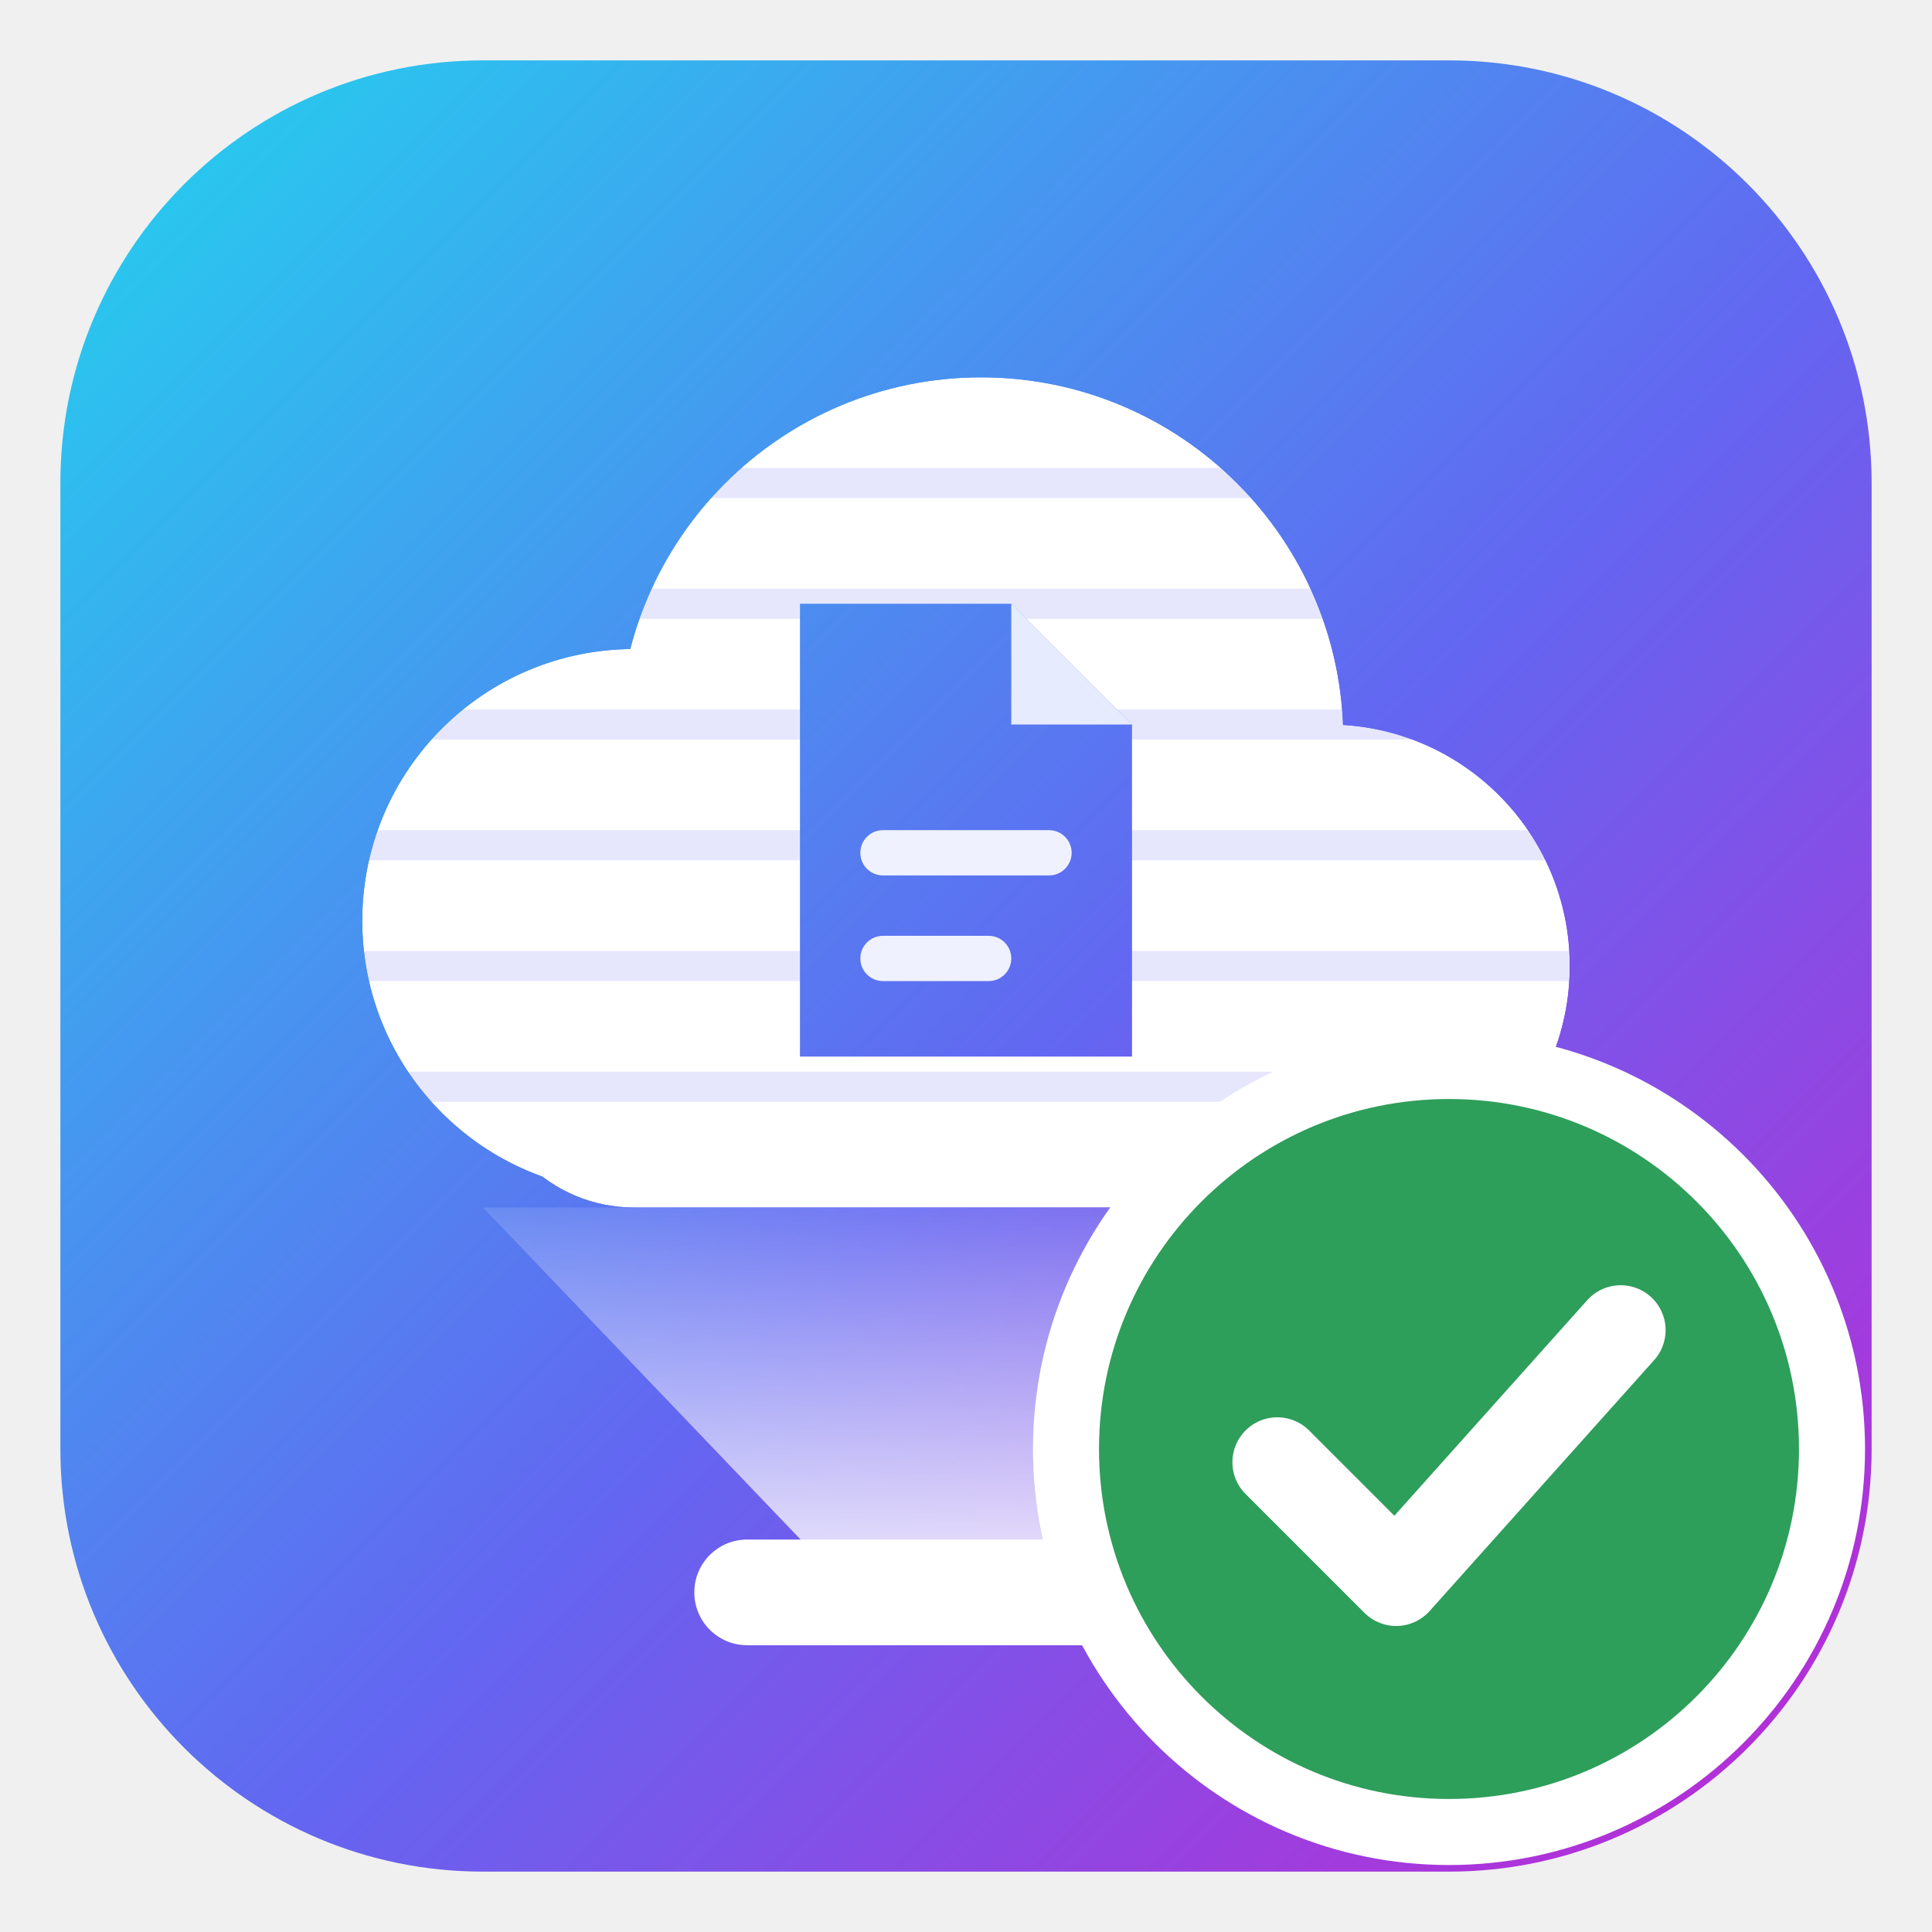
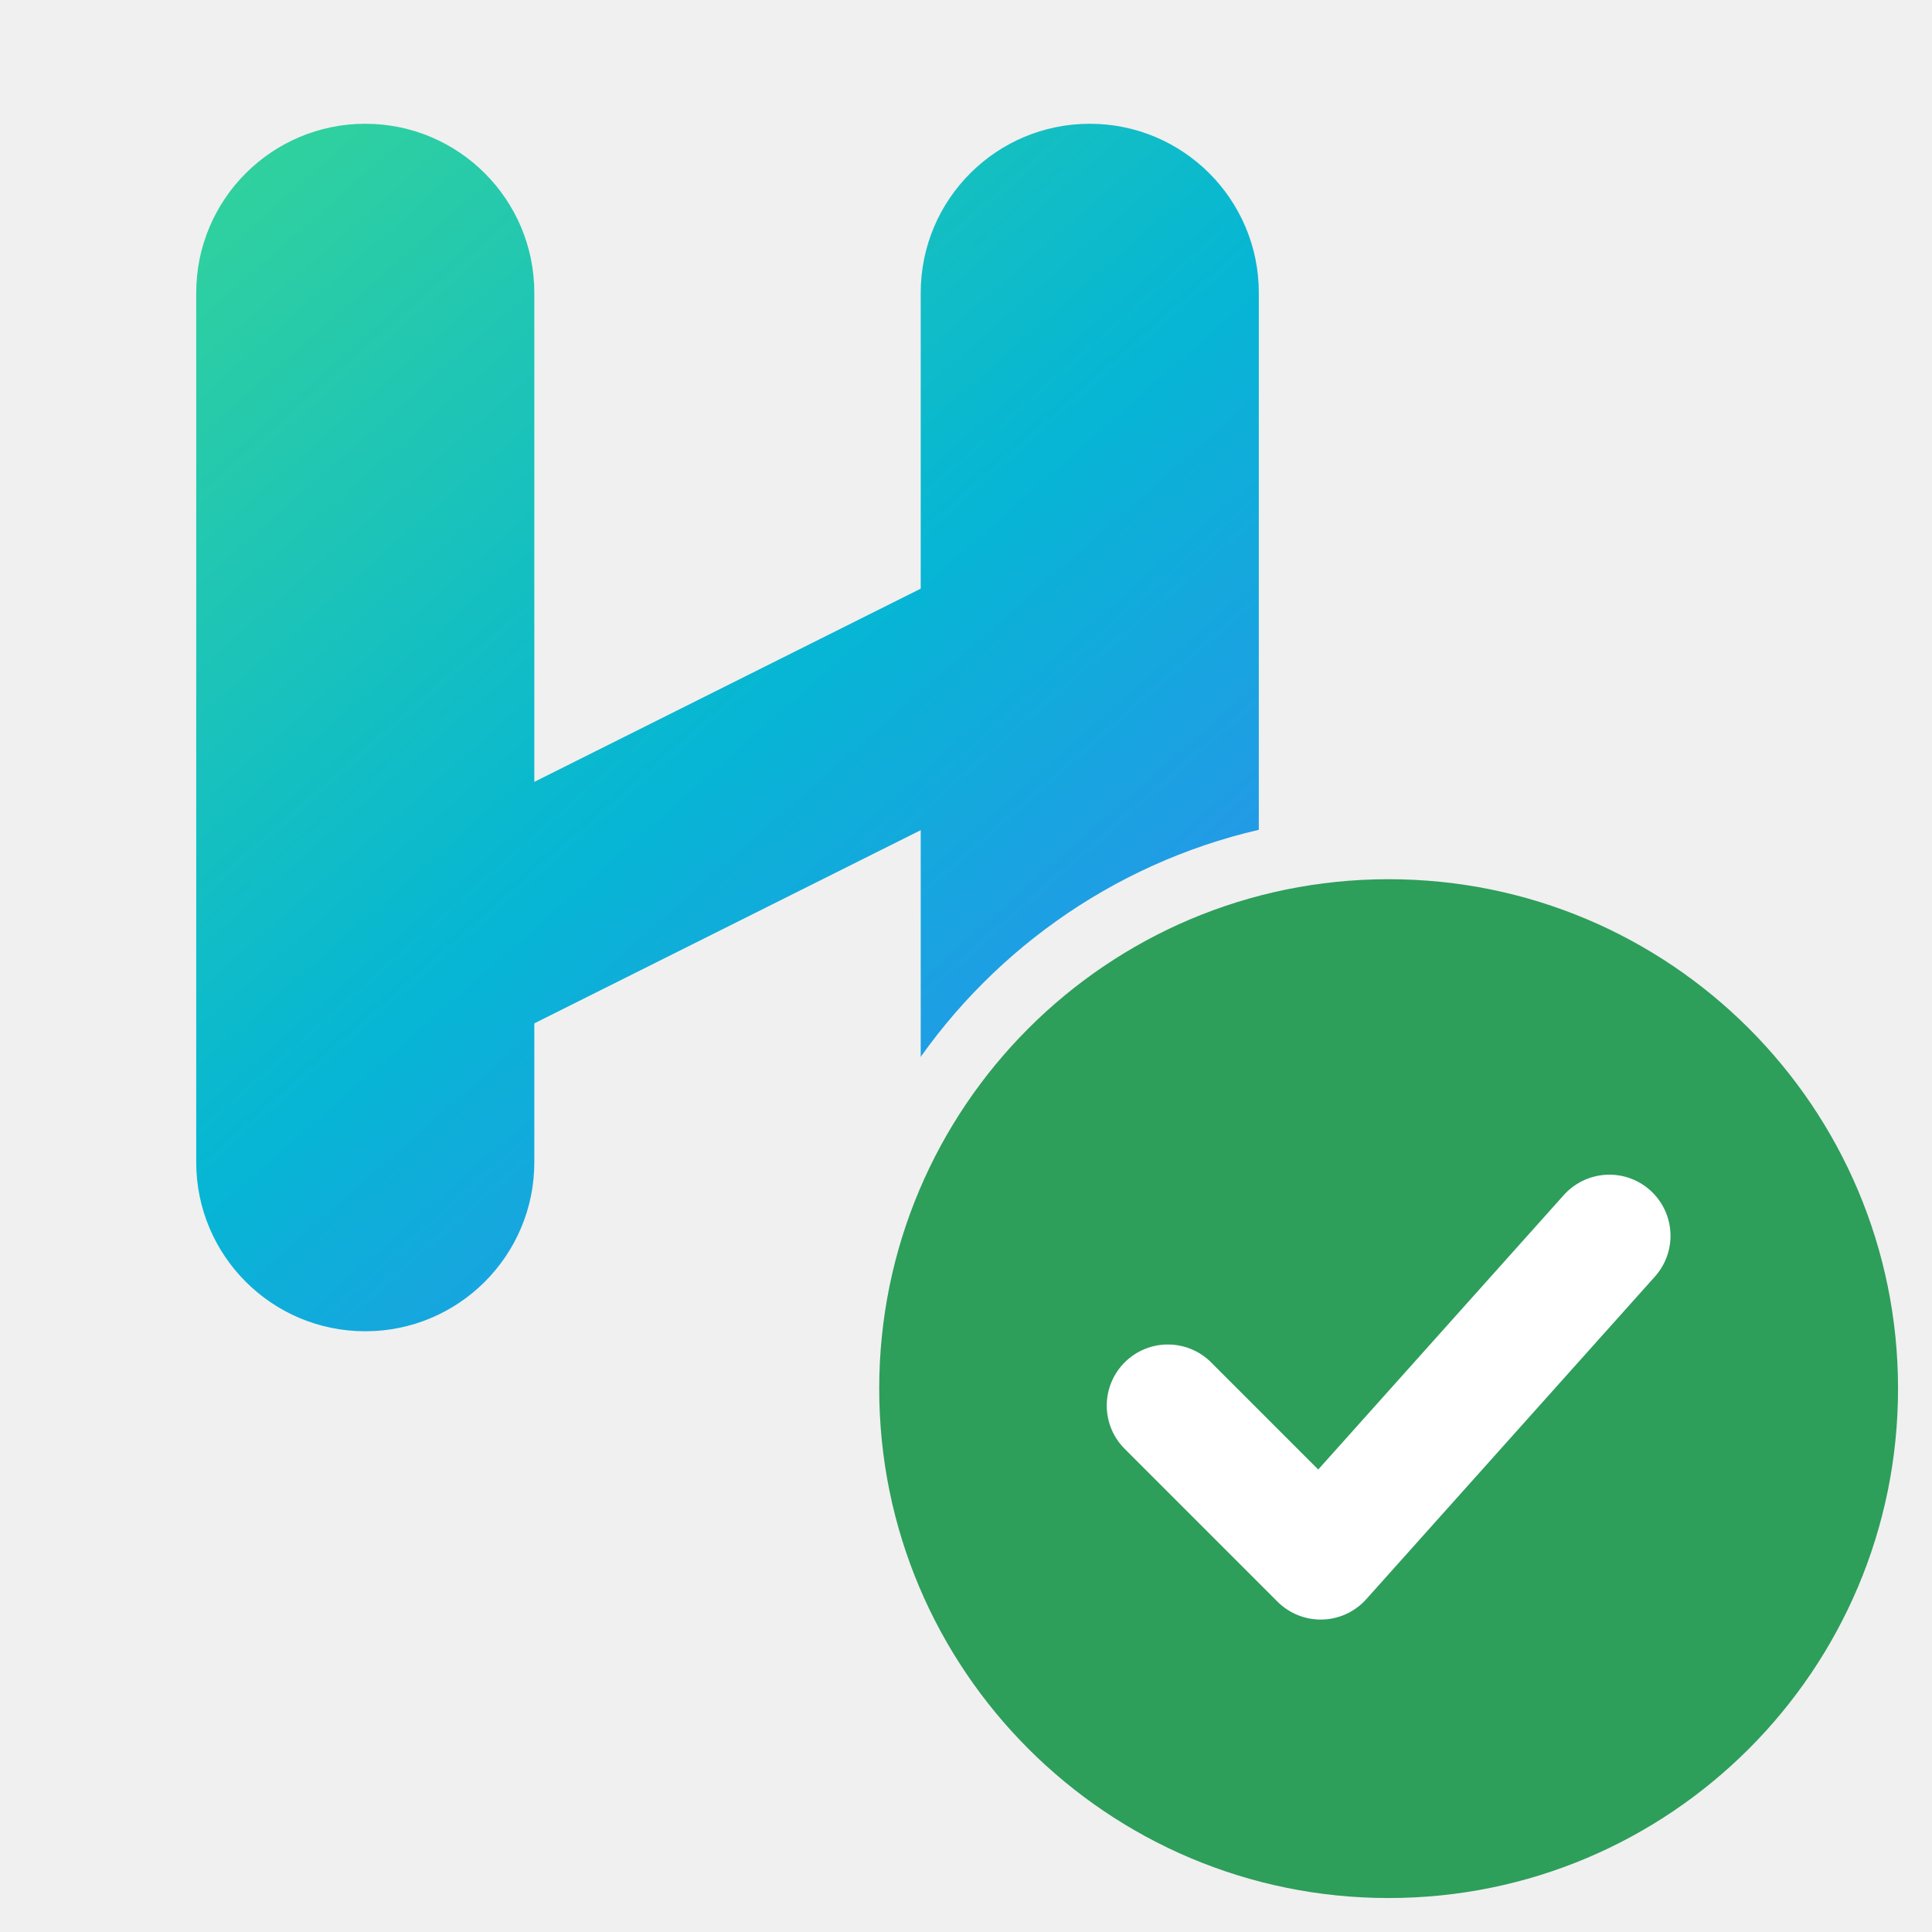
<svg xmlns="http://www.w3.org/2000/svg" viewBox="0 0 256 256">
  <defs>
-     <linearGradient id="bg" x1="0" y1="0" x2="1" y2="1">
-       <stop offset="0" stop-color="#22d3ee" />
-       <stop offset="0.55" stop-color="#6366f1" />
-       <stop offset="1" stop-color="#c026d3" />
+     <linearGradient id="g" gradientUnits="userSpaceOnUse" x1="40" y1="28" x2="216" y2="228">
+       <stop offset="0" stop-color="#34d399" />
+       <stop offset="0.5" stop-color="#06b6d4" />
+       <stop offset="1" stop-color="#3b82f6" />
    </linearGradient>
-     <linearGradient id="beam" x1="0" y1="1" x2="0" y2="0">
-       <stop offset="0" stop-color="#fff" stop-opacity="0.8" />
-       <stop offset="1" stop-color="#fff" stop-opacity="0.12" />
-     </linearGradient>
-     <clipPath id="cloud">
-       <circle cx="84" cy="122" r="36" />
-       <circle cx="130" cy="98" r="48" />
-       <circle cx="176" cy="128" r="32" />
-       <rect x="64" y="120" width="128" height="40" rx="20" />
-     </clipPath>
-     <mask id="file">
+     <mask id="gap">
      <rect width="256" height="256" fill="#fff" />
-       <path d="M106 80 H134 L150 96 V140 H106 Z" fill="#000" />
+       <circle cx="184" cy="184" r="76" fill="#000" />
    </mask>
  </defs>
-   <rect x="8" y="8" width="240" height="240" rx="56" fill="url(#bg)" />
-   <path d="M64 160 H192 L148 206 H108 Z" fill="url(#beam)" />
-   <rect x="92" y="204" width="72" height="14" rx="7" fill="#fff" />
-   <g clip-path="url(#cloud)" mask="url(#file)">
-     <rect width="256" height="256" fill="#fff" />
-     <g fill="#6366f1" fill-opacity="0.16">
-       <rect y="62" width="256" height="4" />
-       <rect y="78" width="256" height="4" />
-       <rect y="94" width="256" height="4" />
-       <rect y="110" width="256" height="4" />
-       <rect y="126" width="256" height="4" />
-       <rect y="142" width="256" height="4" />
+   <g mask="url(#gap)">
+     <g transform="translate(-6 -6) scale(0.8)">
+       <g fill="url(#g)">
+         <rect x="40" y="28" width="56" height="200" rx="28" />
+         <rect x="160" y="28" width="56" height="200" rx="28" />
+         <path d="M70 150 L186 92 L186 132 L70 190 Z" />
+       </g>
    </g>
  </g>
-   <path d="M134 80 V96 H150 Z" fill="#fff" fill-opacity="0.85" />
-   <rect x="114" y="110" width="28" height="6" rx="3" fill="#fff" fill-opacity="0.9" />
-   <rect x="114" y="124" width="20" height="6" rx="3" fill="#fff" fill-opacity="0.9" />
-   <g transform="translate(136 136) scale(3.5)">
-     <circle cx="16" cy="16" r="14.5" fill="#2e9e5b" stroke="#fff" stroke-width="2.5" />
-     <path d="M9.5 16.5 L14 21 L22.5 11.5" fill="none" stroke="#fff" stroke-width="3.4" stroke-linecap="round" stroke-linejoin="round" />
+   <g transform="translate(112 112) scale(4.5)">
+     <circle cx="16" cy="16" r="15" fill="#2e9e5b" />
+     <path d="M9.5 16.5 L14 21 L22.5 11.5" fill="none" stroke="#fff" stroke-width="3.6" stroke-linecap="round" stroke-linejoin="round" />
  </g>
</svg>
